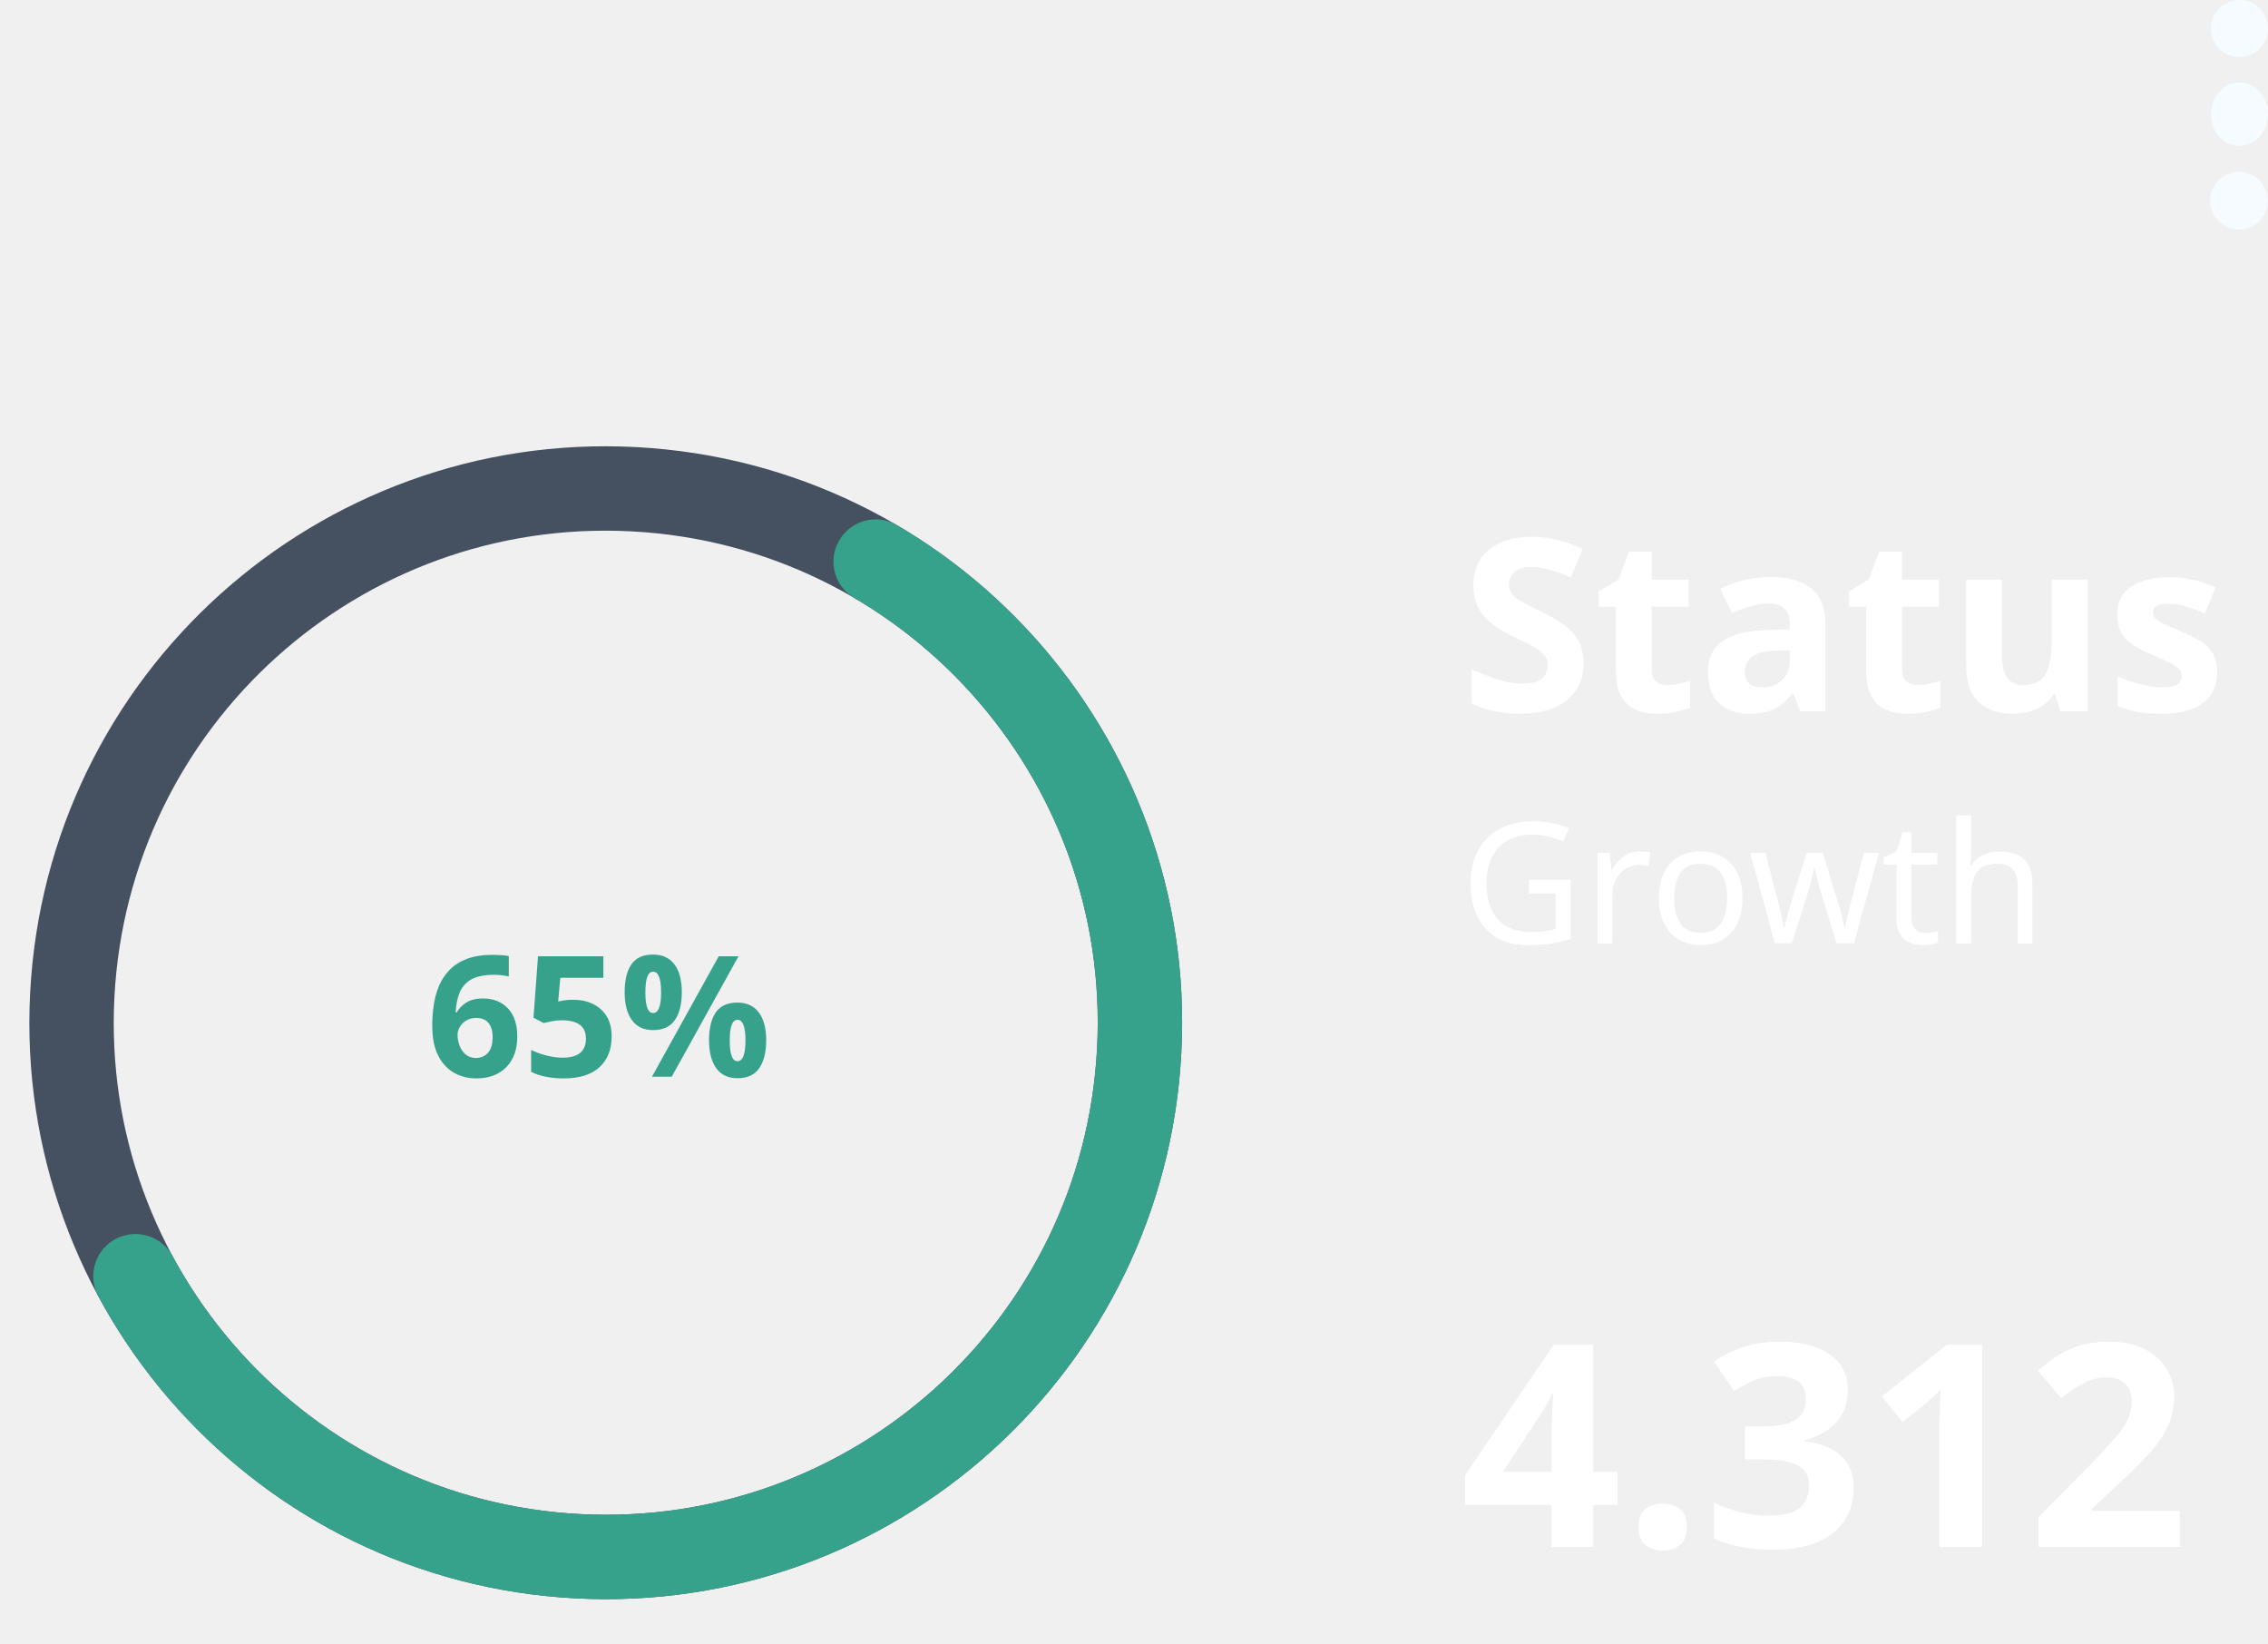
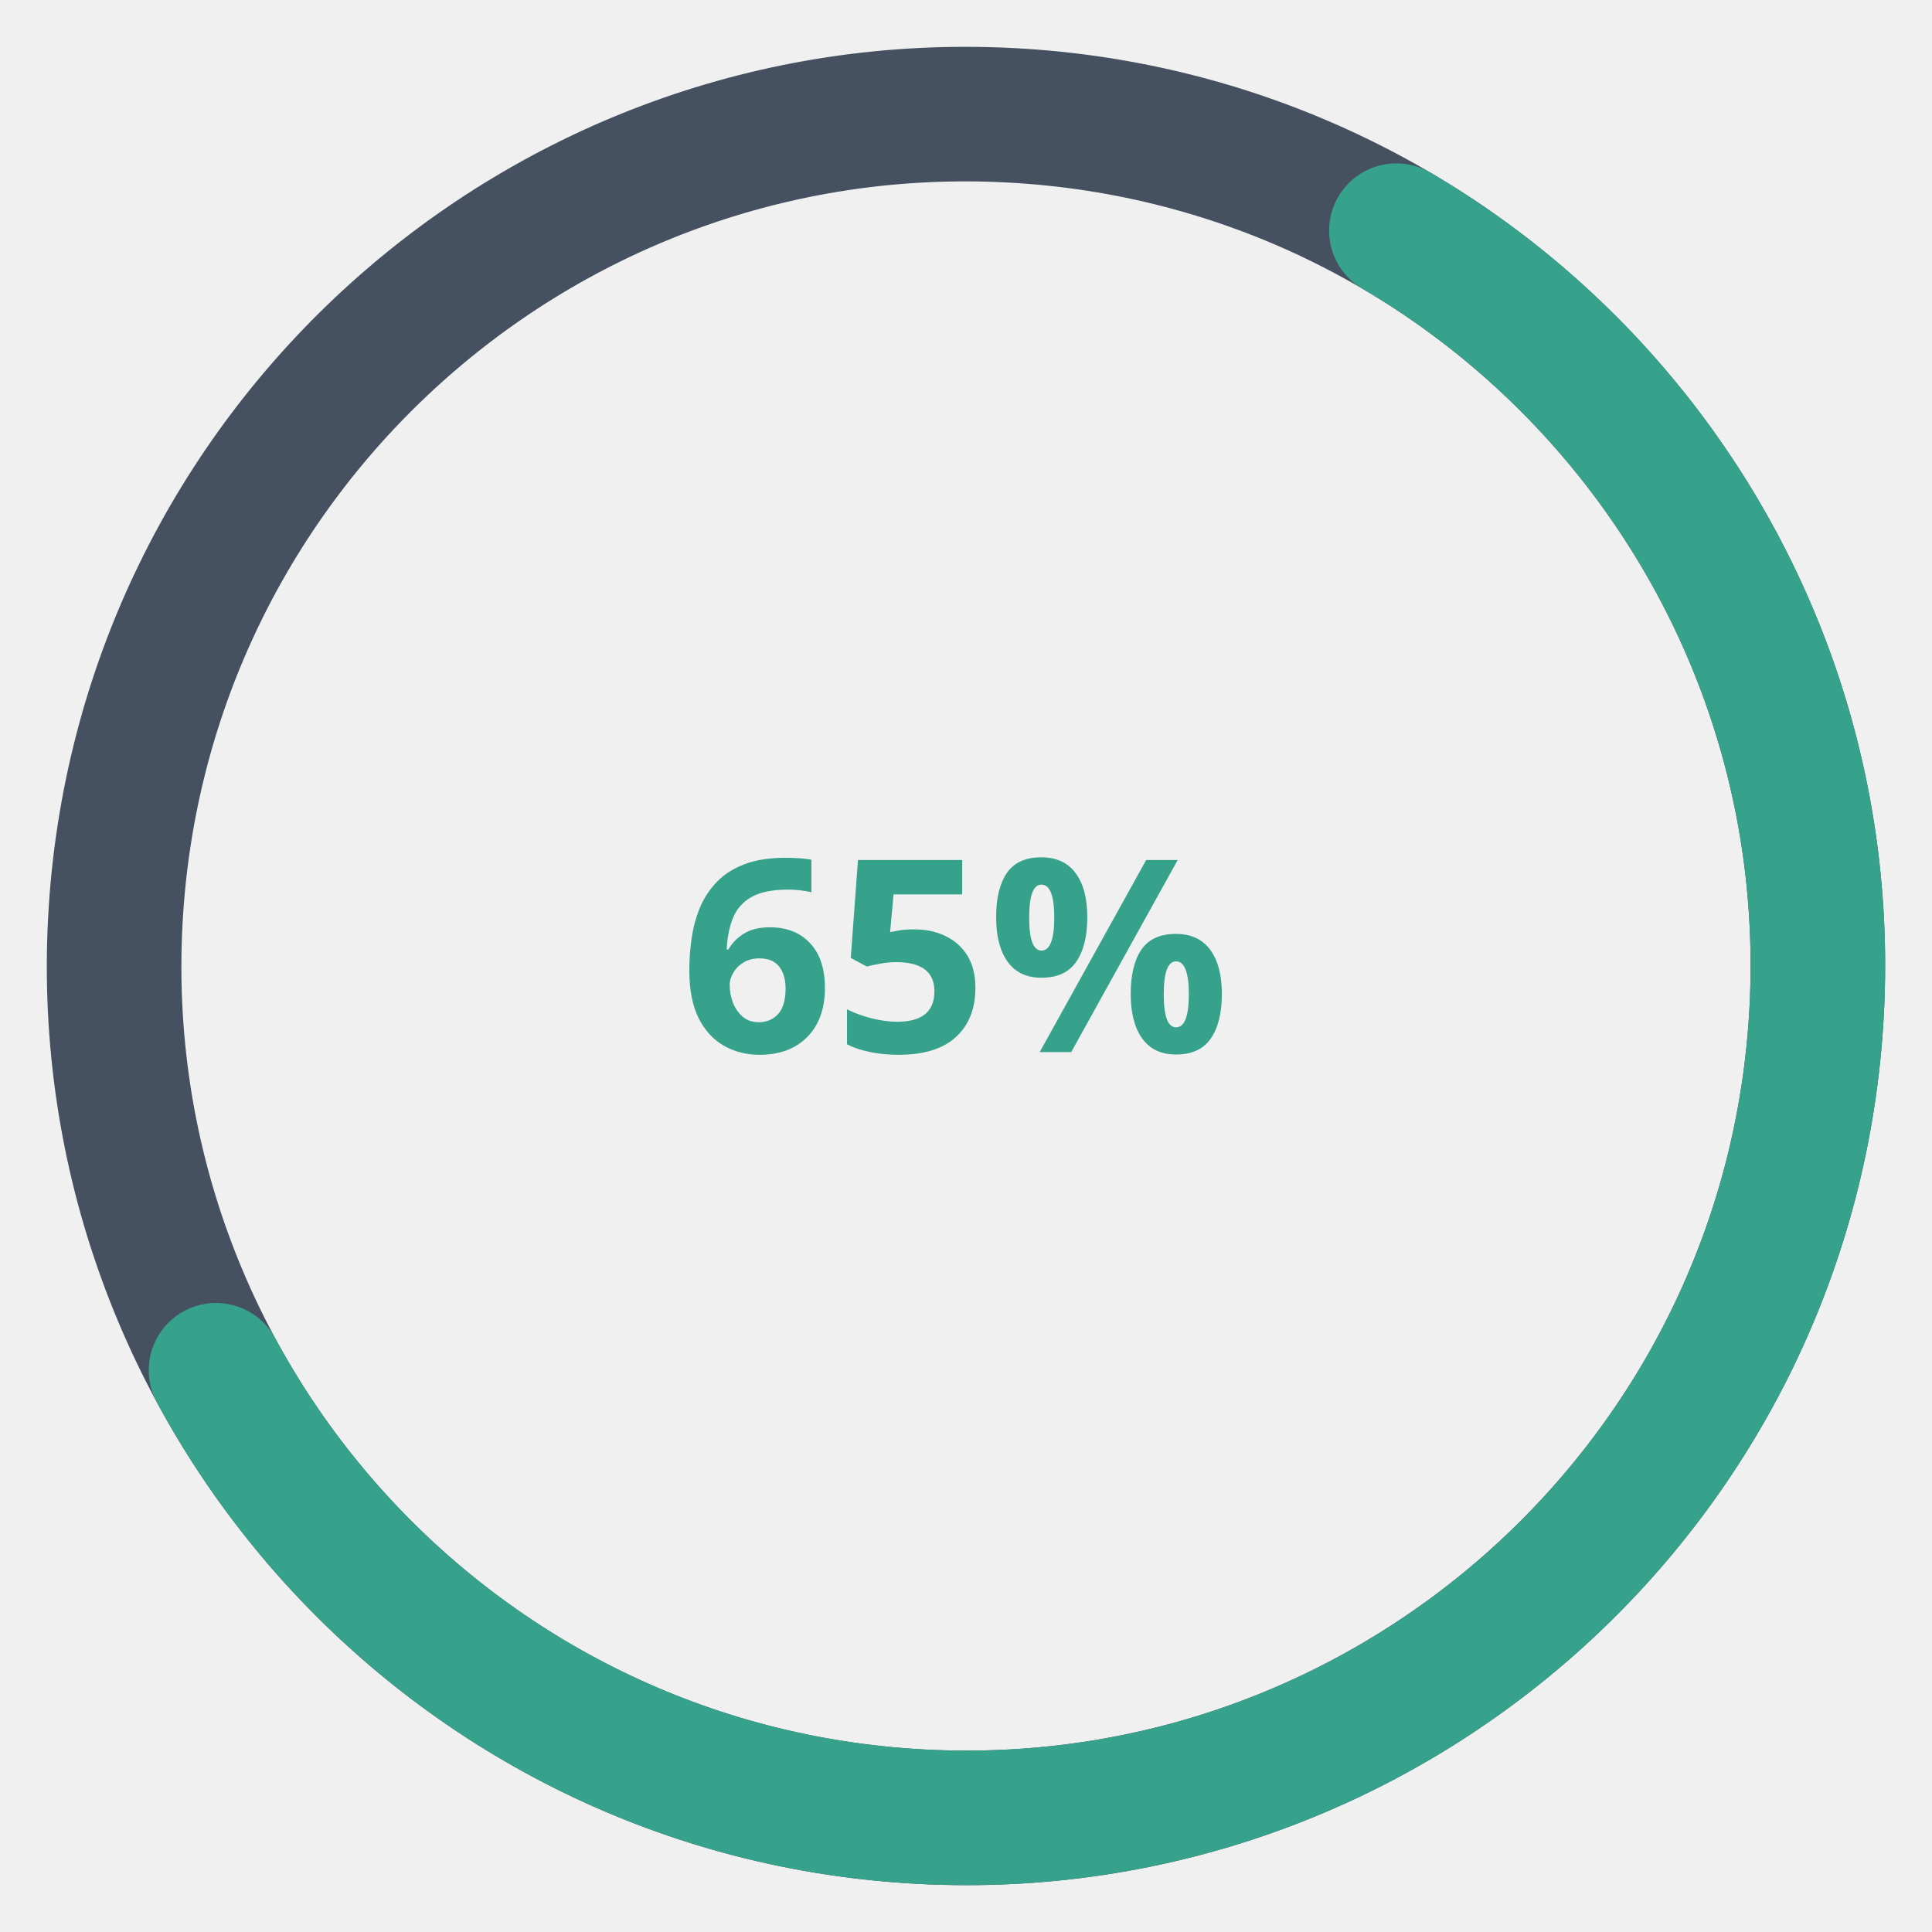
- <svg xmlns="http://www.w3.org/2000/svg" width="376.288" height="272.615" viewBox="0 0 376.288 272.615">
-   <g id="Status_5" transform="translate(-1225.227 -1985.938)">
+ <svg xmlns="http://www.w3.org/2000/svg" width="201.002" height="201.002" viewBox="0 0 201.002 201.002">
+   <g id="Status_5" transform="translate(-1225.227 -2055.103)">
    <g id="Ellipse_21" data-name="Ellipse 21" transform="translate(1235.236 2055.103) rotate(3)" fill="none" stroke="#455060" stroke-linecap="round" stroke-width="14">
      <circle cx="95.627" cy="95.627" r="95.627" stroke="none" />
      <circle cx="95.627" cy="95.627" r="88.627" fill="none" />
    </g>
    <g id="Ellipse_20" data-name="Ellipse 20" transform="translate(1235.236 2055.103) rotate(3)" fill="none" stroke="#37a28c" stroke-linecap="round" stroke-width="14" stroke-dasharray="230">
      <circle cx="95.627" cy="95.627" r="95.627" stroke="none" />
      <circle cx="95.627" cy="95.627" r="88.627" fill="none" />
    </g>
    <text id="_65_" data-name="65%" transform="translate(1295.957 2164.561)" fill="#37a28c" font-size="28" font-family="Montserrat-Bold, Montserrat" font-weight="700">
      <tspan x="0" y="0">65%</tspan>
    </text>
-     <text id="Status" transform="translate(1467.514 2103.938)" fill="#fff" font-size="40" font-family="Poppins-Bold, Poppins" font-weight="700">
-       <tspan x="0" y="0">Status</tspan>
-     </text>
-     <text id="Growth" transform="translate(1467.514 2142.458)" fill="#fff" font-size="28" font-family="Poppins-Medium, Poppins" font-weight="500">
-       <tspan x="0" y="0">Growth</tspan>
-     </text>
-     <text id="_4.312" data-name="4.312" transform="translate(1467.514 2242.554)" fill="#fff" font-size="47" font-family="Poppins-Bold, Poppins" font-weight="700">
-       <tspan x="0" y="0">4.312</tspan>
-     </text>
-     <g id="Group_3088" data-name="Group 3088" transform="translate(1591.922 1985.938)">
-       <ellipse id="Ellipse_23" data-name="Ellipse 23" cx="4.736" cy="4.736" rx="4.736" ry="4.736" transform="translate(0.12 0)" fill="#f5fbff" />
-       <ellipse id="Ellipse_24" data-name="Ellipse 24" cx="4.736" cy="5.263" rx="4.736" ry="5.263" transform="translate(0.12 13.683)" fill="#f5fbff" />
-       <g id="Group_70" data-name="Group 70" transform="translate(0 28.508)">
-         <path id="Path_121" data-name="Path 121" d="M4.781,0A4.781,4.781,0,1,1,0,4.781,4.781,4.781,0,0,1,4.781,0Z" fill="#f5fbff" />
-       </g>
-     </g>
  </g>
</svg>
